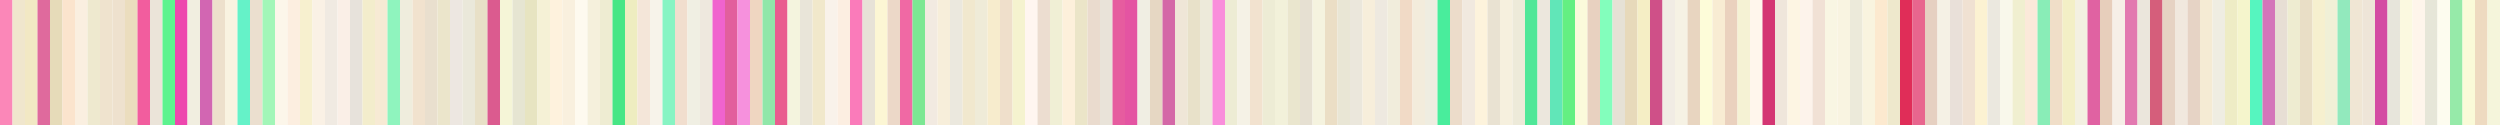
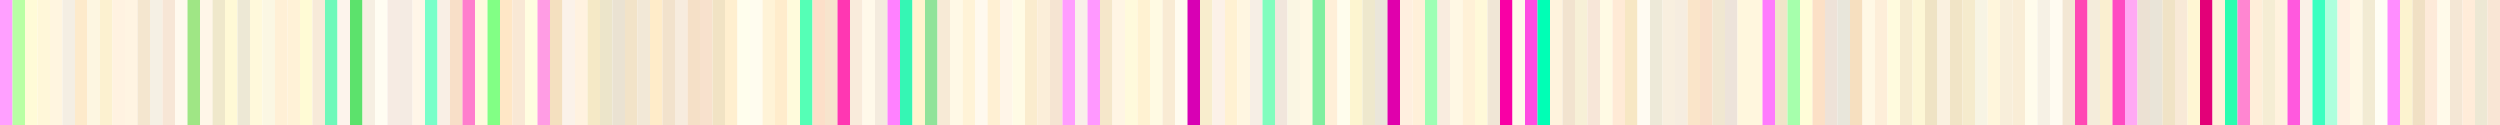
<svg xmlns="http://www.w3.org/2000/svg" version="1.1" width="1000" height="50">
  <g>
-     <rect fill="#fb87b8" x="0" y="0" width="5" height="50" />
-     <rect fill="#f0e6cd" x="5" y="0" width="5" height="50" />
-     <rect fill="#f2e8c4" x="10" y="0" width="5" height="50" />
-     <rect fill="#df6a9d" x="15" y="0" width="5" height="50" />
-     <rect fill="#e6dbb9" x="20" y="0" width="5" height="50" />
-     <rect fill="#fbe4cd" x="25" y="0" width="5" height="50" />
-     <rect fill="#faefe0" x="30" y="0" width="5" height="50" />
-     <rect fill="#eee9cf" x="35" y="0" width="5" height="50" />
-     <rect fill="#efe3ce" x="40" y="0" width="5" height="50" />
-     <rect fill="#eee1ce" x="45" y="0" width="5" height="50" />
-     <rect fill="#ebddbe" x="50" y="0" width="5" height="50" />
-     <rect fill="#f25d9e" x="55" y="0" width="5" height="50" />
-     <rect fill="#ebe4d9" x="60" y="0" width="5" height="50" />
-     <rect fill="#5df38f" x="65" y="0" width="5" height="50" />
-     <rect fill="#ed47ae" x="70" y="0" width="5" height="50" />
-     <rect fill="#f1eee0" x="75" y="0" width="5" height="50" />
-     <rect fill="#d266b2" x="80" y="0" width="5" height="50" />
-     <rect fill="#ede0cc" x="85" y="0" width="5" height="50" />
-     <rect fill="#f9f3e1" x="90" y="0" width="5" height="50" />
-     <rect fill="#65f2c8" x="95" y="0" width="5" height="50" />
-     <rect fill="#ebdfcf" x="100" y="0" width="5" height="50" />
-     <rect fill="#a2f6b8" x="105" y="0" width="5" height="50" />
-     <rect fill="#fcf6ea" x="110" y="0" width="5" height="50" />
-     <rect fill="#fceee0" x="115" y="0" width="5" height="50" />
-     <rect fill="#f7f0cf" x="120" y="0" width="5" height="50" />
-     <rect fill="#faf1e5" x="125" y="0" width="5" height="50" />
-     <rect fill="#f0eae2" x="130" y="0" width="5" height="50" />
-     <rect fill="#faefe7" x="135" y="0" width="5" height="50" />
-     <rect fill="#e7e2db" x="140" y="0" width="5" height="50" />
-     <rect fill="#f3edcc" x="145" y="0" width="5" height="50" />
-     <rect fill="#f7ead4" x="150" y="0" width="5" height="50" />
-     <rect fill="#8ff4be" x="155" y="0" width="5" height="50" />
-     <rect fill="#efeddd" x="160" y="0" width="5" height="50" />
-     <rect fill="#f1e2ce" x="165" y="0" width="5" height="50" />
-     <rect fill="#e9dfce" x="170" y="0" width="5" height="50" />
-     <rect fill="#ebe5cb" x="175" y="0" width="5" height="50" />
-     <rect fill="#ede7e1" x="180" y="0" width="5" height="50" />
-     <rect fill="#eae8da" x="185" y="0" width="5" height="50" />
-     <rect fill="#e8e0c7" x="190" y="0" width="5" height="50" />
-     <rect fill="#db5b8f" x="195" y="0" width="5" height="50" />
-     <rect fill="#f5f5d7" x="200" y="0" width="5" height="50" />
-     <rect fill="#e6e5d2" x="205" y="0" width="5" height="50" />
-     <rect fill="#e7e4c1" x="210" y="0" width="5" height="50" />
-     <rect fill="#f5f1d6" x="215" y="0" width="5" height="50" />
-     <rect fill="#fef2dd" x="220" y="0" width="5" height="50" />
-     <rect fill="#f9f0de" x="225" y="0" width="5" height="50" />
-     <rect fill="#fefaef" x="230" y="0" width="5" height="50" />
-     <rect fill="#f5f0dc" x="235" y="0" width="5" height="50" />
-     <rect fill="#eeecd2" x="240" y="0" width="5" height="50" />
-     <rect fill="#47e685" x="245" y="0" width="5" height="50" />
-     <rect fill="#eeedc0" x="250" y="0" width="5" height="50" />
-     <rect fill="#f4e6d9" x="255" y="0" width="5" height="50" />
-     <rect fill="#f7f3ea" x="260" y="0" width="5" height="50" />
-     <rect fill="#87f4c3" x="265" y="0" width="5" height="50" />
-     <rect fill="#f1dece" x="270" y="0" width="5" height="50" />
-     <rect fill="#f0efe3" x="275" y="0" width="5" height="50" />
-     <rect fill="#eee8de" x="280" y="0" width="5" height="50" />
-     <rect fill="#f063ce" x="285" y="0" width="5" height="50" />
-     <rect fill="#e25f9d" x="290" y="0" width="5" height="50" />
-     <rect fill="#f691dd" x="295" y="0" width="5" height="50" />
-     <rect fill="#efd6c1" x="300" y="0" width="5" height="50" />
-     <rect fill="#90e7a9" x="305" y="0" width="5" height="50" />
-     <rect fill="#e95d8f" x="310" y="0" width="5" height="50" />
-     <rect fill="#f4f4de" x="315" y="0" width="5" height="50" />
-     <rect fill="#e9e5d9" x="320" y="0" width="5" height="50" />
-     <rect fill="#f1e8cb" x="325" y="0" width="5" height="50" />
-     <rect fill="#f9f2ea" x="330" y="0" width="5" height="50" />
-     <rect fill="#fceee1" x="335" y="0" width="5" height="50" />
-     <rect fill="#fa7bba" x="340" y="0" width="5" height="50" />
-     <rect fill="#e7e2d7" x="345" y="0" width="5" height="50" />
-     <rect fill="#fcf6d4" x="350" y="0" width="5" height="50" />
-     <rect fill="#ecd8c8" x="355" y="0" width="5" height="50" />
-     <rect fill="#f069a4" x="360" y="0" width="5" height="50" />
-     <rect fill="#7ce793" x="365" y="0" width="5" height="50" />
-     <rect fill="#f2eae1" x="370" y="0" width="5" height="50" />
-     <rect fill="#f7eeda" x="375" y="0" width="5" height="50" />
-     <rect fill="#ebe8de" x="380" y="0" width="5" height="50" />
-     <rect fill="#f1e8ce" x="385" y="0" width="5" height="50" />
-     <rect fill="#efebd8" x="390" y="0" width="5" height="50" />
-     <rect fill="#f7eccd" x="395" y="0" width="5" height="50" />
-     <rect fill="#efdfcb" x="400" y="0" width="5" height="50" />
-     <rect fill="#f5f3cf" x="405" y="0" width="5" height="50" />
-     <rect fill="#fff6f0" x="410" y="0" width="5" height="50" />
-     <rect fill="#ecddd0" x="415" y="0" width="5" height="50" />
-     <rect fill="#f0efd5" x="420" y="0" width="5" height="50" />
-     <rect fill="#fdf0db" x="425" y="0" width="5" height="50" />
-     <rect fill="#ebe5c8" x="430" y="0" width="5" height="50" />
-     <rect fill="#eadbce" x="435" y="0" width="5" height="50" />
-     <rect fill="#e9e3d9" x="440" y="0" width="5" height="50" />
-     <rect fill="#e65c9f" x="445" y="0" width="5" height="50" />
-     <rect fill="#e454a2" x="450" y="0" width="5" height="50" />
-     <rect fill="#f0eee3" x="455" y="0" width="5" height="50" />
-     <rect fill="#e6d7c3" x="460" y="0" width="5" height="50" />
-     <rect fill="#d468a7" x="465" y="0" width="5" height="50" />
-     <rect fill="#efe6d7" x="470" y="0" width="5" height="50" />
-     <rect fill="#e8e1c9" x="475" y="0" width="5" height="50" />
-     <rect fill="#edeada" x="480" y="0" width="5" height="50" />
-     <rect fill="#f98edb" x="485" y="0" width="5" height="50" />
-     <rect fill="#edecd4" x="490" y="0" width="5" height="50" />
-     <rect fill="#f5f2e6" x="495" y="0" width="5" height="50" />
-     <rect fill="#f2e2cf" x="500" y="0" width="5" height="50" />
-     <rect fill="#edecd5" x="505" y="0" width="5" height="50" />
-     <rect fill="#f2f1da" x="510" y="0" width="5" height="50" />
-     <rect fill="#eae6ce" x="515" y="0" width="5" height="50" />
-     <rect fill="#e6e0d2" x="520" y="0" width="5" height="50" />
-     <rect fill="#f5f3df" x="525" y="0" width="5" height="50" />
-     <rect fill="#ebdec5" x="530" y="0" width="5" height="50" />
-     <rect fill="#e9e6d5" x="535" y="0" width="5" height="50" />
-     <rect fill="#ebe7dc" x="540" y="0" width="5" height="50" />
-     <rect fill="#f7eedb" x="545" y="0" width="5" height="50" />
-     <rect fill="#eee9e0" x="550" y="0" width="5" height="50" />
-     <rect fill="#f1eddc" x="555" y="0" width="5" height="50" />
-     <rect fill="#f1dac6" x="560" y="0" width="5" height="50" />
-     <rect fill="#f3ecdc" x="565" y="0" width="5" height="50" />
-     <rect fill="#efede1" x="570" y="0" width="5" height="50" />
-     <rect fill="#49ed9c" x="575" y="0" width="5" height="50" />
-     <rect fill="#ecdcca" x="580" y="0" width="5" height="50" />
-     <rect fill="#f1e9df" x="585" y="0" width="5" height="50" />
-     <rect fill="#fdf3dc" x="590" y="0" width="5" height="50" />
-     <rect fill="#e9e2d2" x="595" y="0" width="5" height="50" />
-     <rect fill="#f6f0de" x="600" y="0" width="5" height="50" />
-     <rect fill="#edead9" x="605" y="0" width="5" height="50" />
-     <rect fill="#4fe798" x="610" y="0" width="5" height="50" />
-     <rect fill="#ece7dd" x="615" y="0" width="5" height="50" />
-     <rect fill="#61e6b8" x="620" y="0" width="5" height="50" />
-     <rect fill="#64ef82" x="625" y="0" width="5" height="50" />
-     <rect fill="#fbfadb" x="630" y="0" width="5" height="50" />
-     <rect fill="#e8d1c0" x="635" y="0" width="5" height="50" />
-     <rect fill="#83febc" x="640" y="0" width="5" height="50" />
-     <rect fill="#e6e1d5" x="645" y="0" width="5" height="50" />
-     <rect fill="#e7d9ba" x="650" y="0" width="5" height="50" />
-     <rect fill="#f5eec5" x="655" y="0" width="5" height="50" />
-     <rect fill="#cf5088" x="660" y="0" width="5" height="50" />
-     <rect fill="#f1ece4" x="665" y="0" width="5" height="50" />
-     <rect fill="#f6f2e4" x="670" y="0" width="5" height="50" />
-     <rect fill="#e8d5c0" x="675" y="0" width="5" height="50" />
-     <rect fill="#fdfcd9" x="680" y="0" width="5" height="50" />
-     <rect fill="#f8ecd3" x="685" y="0" width="5" height="50" />
-     <rect fill="#ead1be" x="690" y="0" width="5" height="50" />
-     <rect fill="#f5f2d4" x="695" y="0" width="5" height="50" />
-     <rect fill="#fff6ec" x="700" y="0" width="5" height="50" />
-     <rect fill="#d43673" x="705" y="0" width="5" height="50" />
-     <rect fill="#efe6db" x="710" y="0" width="5" height="50" />
-     <rect fill="#fdf5e3" x="715" y="0" width="5" height="50" />
-     <rect fill="#fdf3eb" x="720" y="0" width="5" height="50" />
-     <rect fill="#f1e1d5" x="725" y="0" width="5" height="50" />
-     <rect fill="#f9f6e3" x="730" y="0" width="5" height="50" />
-     <rect fill="#f9f4e1" x="735" y="0" width="5" height="50" />
-     <rect fill="#eceada" x="740" y="0" width="5" height="50" />
-     <rect fill="#f9f4df" x="745" y="0" width="5" height="50" />
-     <rect fill="#fce9cf" x="750" y="0" width="5" height="50" />
-     <rect fill="#eee8cc" x="755" y="0" width="5" height="50" />
-     <rect fill="#e02d58" x="760" y="0" width="5" height="50" />
-     <rect fill="#e8668e" x="765" y="0" width="5" height="50" />
-     <rect fill="#e6d0c1" x="770" y="0" width="5" height="50" />
-     <rect fill="#f5f1e5" x="775" y="0" width="5" height="50" />
-     <rect fill="#e9e0d9" x="780" y="0" width="5" height="50" />
-     <rect fill="#f0e1d2" x="785" y="0" width="5" height="50" />
-     <rect fill="#fcf2d2" x="790" y="0" width="5" height="50" />
-     <rect fill="#ebe8df" x="795" y="0" width="5" height="50" />
-     <rect fill="#f9f8eb" x="800" y="0" width="5" height="50" />
-     <rect fill="#f0efd0" x="805" y="0" width="5" height="50" />
-     <rect fill="#fbe9da" x="810" y="0" width="5" height="50" />
-     <rect fill="#89edb7" x="815" y="0" width="5" height="50" />
-     <rect fill="#f0dec8" x="820" y="0" width="5" height="50" />
-     <rect fill="#f3efc6" x="825" y="0" width="5" height="50" />
-     <rect fill="#f3f0e1" x="830" y="0" width="5" height="50" />
-     <rect fill="#e062a2" x="835" y="0" width="5" height="50" />
-     <rect fill="#e7cebb" x="840" y="0" width="5" height="50" />
-     <rect fill="#f6efe7" x="845" y="0" width="5" height="50" />
-     <rect fill="#e279b0" x="850" y="0" width="5" height="50" />
-     <rect fill="#ebe6dc" x="855" y="0" width="5" height="50" />
-     <rect fill="#d55e7b" x="860" y="0" width="5" height="50" />
-     <rect fill="#e6d2c3" x="865" y="0" width="5" height="50" />
-     <rect fill="#f1e8de" x="870" y="0" width="5" height="50" />
-     <rect fill="#e6d3c5" x="875" y="0" width="5" height="50" />
-     <rect fill="#f5ebd4" x="880" y="0" width="5" height="50" />
-     <rect fill="#efede2" x="885" y="0" width="5" height="50" />
-     <rect fill="#eeecc5" x="890" y="0" width="5" height="50" />
-     <rect fill="#f5f5cc" x="895" y="0" width="5" height="50" />
-     <rect fill="#56f5bf" x="900" y="0" width="5" height="50" />
-     <rect fill="#d475ba" x="905" y="0" width="5" height="50" />
-     <rect fill="#e7ded4" x="910" y="0" width="5" height="50" />
-     <rect fill="#eeecd1" x="915" y="0" width="5" height="50" />
-     <rect fill="#e9dec6" x="920" y="0" width="5" height="50" />
-     <rect fill="#f6f0cf" x="925" y="0" width="5" height="50" />
-     <rect fill="#f0f0d7" x="930" y="0" width="5" height="50" />
-     <rect fill="#92e9bd" x="935" y="0" width="5" height="50" />
-     <rect fill="#f0e6d4" x="940" y="0" width="5" height="50" />
-     <rect fill="#eee5d8" x="945" y="0" width="5" height="50" />
-     <rect fill="#d44ba3" x="950" y="0" width="5" height="50" />
-     <rect fill="#e7e5db" x="955" y="0" width="5" height="50" />
-     <rect fill="#fbf9e0" x="960" y="0" width="5" height="50" />
-     <rect fill="#fef5eb" x="965" y="0" width="5" height="50" />
-     <rect fill="#e6e6d8" x="970" y="0" width="5" height="50" />
-     <rect fill="#fdfcef" x="975" y="0" width="5" height="50" />
-     <rect fill="#96eaa9" x="980" y="0" width="5" height="50" />
-     <rect fill="#fafad8" x="985" y="0" width="5" height="50" />
-     <rect fill="#eedac0" x="990" y="0" width="5" height="50" />
-     <rect fill="#f5f5db" x="995" y="0" width="5" height="50" />
+     <rect fill="#ffa0ff" x="0" y="0" width="5" height="50" />
+     <rect fill="#b8ffa4" x="5" y="0" width="5" height="50" />
+     <rect fill="#fffbd7" x="10" y="0" width="5" height="50" />
+     <rect fill="#fff7d9" x="15" y="0" width="5" height="50" />
+     <rect fill="#fff5e0" x="20" y="0" width="5" height="50" />
+     <rect fill="#f4eee3" x="25" y="0" width="5" height="50" />
+     <rect fill="#fdeacb" x="30" y="0" width="5" height="50" />
+     <rect fill="#fdf6e1" x="35" y="0" width="5" height="50" />
+     <rect fill="#fcf1d0" x="40" y="0" width="5" height="50" />
+     <rect fill="#fff2e1" x="45" y="0" width="5" height="50" />
+     <rect fill="#fff4e2" x="50" y="0" width="5" height="50" />
+     <rect fill="#f4e6cf" x="55" y="0" width="5" height="50" />
+     <rect fill="#f5f0e4" x="60" y="0" width="5" height="50" />
+     <rect fill="#f7e6d6" x="65" y="0" width="5" height="50" />
+     <rect fill="#fff9ee" x="70" y="0" width="5" height="50" />
+     <rect fill="#9fe685" x="75" y="0" width="5" height="50" />
+     <rect fill="#fff6e8" x="80" y="0" width="5" height="50" />
+     <rect fill="#efe8cb" x="85" y="0" width="5" height="50" />
+     <rect fill="#fff9d6" x="90" y="0" width="5" height="50" />
+     <rect fill="#ede8d5" x="95" y="0" width="5" height="50" />
+     <rect fill="#fff9db" x="100" y="0" width="5" height="50" />
+     <rect fill="#fbf7e3" x="105" y="0" width="5" height="50" />
+     <rect fill="#fff0d6" x="110" y="0" width="5" height="50" />
+     <rect fill="#fff2d7" x="115" y="0" width="5" height="50" />
+     <rect fill="#fffbd5" x="120" y="0" width="5" height="50" />
+     <rect fill="#f7ead9" x="125" y="0" width="5" height="50" />
+     <rect fill="#6ef9ba" x="130" y="0" width="5" height="50" />
+     <rect fill="#fdf4ec" x="135" y="0" width="5" height="50" />
+     <rect fill="#5ce26c" x="140" y="0" width="5" height="50" />
+     <rect fill="#f6efe2" x="145" y="0" width="5" height="50" />
+     <rect fill="#fffdf2" x="150" y="0" width="5" height="50" />
+     <rect fill="#f6ebe3" x="155" y="0" width="5" height="50" />
+     <rect fill="#f4ebe3" x="160" y="0" width="5" height="50" />
+     <rect fill="#fff6e8" x="165" y="0" width="5" height="50" />
+     <rect fill="#78ffc9" x="170" y="0" width="5" height="50" />
+     <rect fill="#f9efe5" x="175" y="0" width="5" height="50" />
+     <rect fill="#f8dfc8" x="180" y="0" width="5" height="50" />
+     <rect fill="#ff7ecd" x="185" y="0" width="5" height="50" />
+     <rect fill="#fffade" x="190" y="0" width="5" height="50" />
+     <rect fill="#82ff85" x="195" y="0" width="5" height="50" />
+     <rect fill="#ffe7c6" x="200" y="0" width="5" height="50" />
+     <rect fill="#f9e8d5" x="205" y="0" width="5" height="50" />
+     <rect fill="#fffde0" x="210" y="0" width="5" height="50" />
+     <rect fill="#ff9ce4" x="215" y="0" width="5" height="50" />
+     <rect fill="#f4e0bf" x="220" y="0" width="5" height="50" />
+     <rect fill="#fbf2e9" x="225" y="0" width="5" height="50" />
+     <rect fill="#fff2e0" x="230" y="0" width="5" height="50" />
+     <rect fill="#f5e9c6" x="235" y="0" width="5" height="50" />
+     <rect fill="#ece5ca" x="240" y="0" width="5" height="50" />
+     <rect fill="#eae2d2" x="245" y="0" width="5" height="50" />
+     <rect fill="#f2e3c8" x="250" y="0" width="5" height="50" />
+     <rect fill="#f2e8d7" x="255" y="0" width="5" height="50" />
+     <rect fill="#ffecc9" x="260" y="0" width="5" height="50" />
+     <rect fill="#f2e2cc" x="265" y="0" width="5" height="50" />
+     <rect fill="#f7ecde" x="270" y="0" width="5" height="50" />
+     <rect fill="#f5e0c7" x="275" y="0" width="5" height="50" />
+     <rect fill="#f8e1cd" x="280" y="0" width="5" height="50" />
+     <rect fill="#f1e3c4" x="285" y="0" width="5" height="50" />
+     <rect fill="#ffefcf" x="290" y="0" width="5" height="50" />
+     <rect fill="#fffeed" x="295" y="0" width="5" height="50" />
+     <rect fill="#fffcef" x="300" y="0" width="5" height="50" />
+     <rect fill="#fff3d7" x="305" y="0" width="5" height="50" />
+     <rect fill="#ffeccc" x="310" y="0" width="5" height="50" />
+     <rect fill="#fffbdc" x="315" y="0" width="5" height="50" />
+     <rect fill="#55ffb6" x="320" y="0" width="5" height="50" />
+     <rect fill="#fcdfc9" x="325" y="0" width="5" height="50" />
+     <rect fill="#f7e4cd" x="330" y="0" width="5" height="50" />
+     <rect fill="#ff37b2" x="335" y="0" width="5" height="50" />
+     <rect fill="#f9ebdb" x="340" y="0" width="5" height="50" />
+     <rect fill="#fff9ea" x="345" y="0" width="5" height="50" />
+     <rect fill="#f4ebde" x="350" y="0" width="5" height="50" />
+     <rect fill="#ff81ff" x="355" y="0" width="5" height="50" />
+     <rect fill="#35f6b4" x="360" y="0" width="5" height="50" />
+     <rect fill="#fff4cf" x="365" y="0" width="5" height="50" />
+     <rect fill="#90e39a" x="370" y="0" width="5" height="50" />
+     <rect fill="#f7ead6" x="375" y="0" width="5" height="50" />
+     <rect fill="#fff9e6" x="380" y="0" width="5" height="50" />
+     <rect fill="#fff3d7" x="385" y="0" width="5" height="50" />
+     <rect fill="#fff9ee" x="390" y="0" width="5" height="50" />
+     <rect fill="#fff0d3" x="395" y="0" width="5" height="50" />
+     <rect fill="#fff5e8" x="400" y="0" width="5" height="50" />
+     <rect fill="#fffbe5" x="405" y="0" width="5" height="50" />
+     <rect fill="#faecce" x="410" y="0" width="5" height="50" />
+     <rect fill="#fbeed9" x="415" y="0" width="5" height="50" />
+     <rect fill="#f5e4d2" x="420" y="0" width="5" height="50" />
+     <rect fill="#ff9dff" x="425" y="0" width="5" height="50" />
+     <rect fill="#f9f0e9" x="430" y="0" width="5" height="50" />
+     <rect fill="#ff98ff" x="435" y="0" width="5" height="50" />
+     <rect fill="#f5e7ca" x="440" y="0" width="5" height="50" />
+     <rect fill="#fff5e4" x="445" y="0" width="5" height="50" />
+     <rect fill="#fffadc" x="450" y="0" width="5" height="50" />
+     <rect fill="#fff2d2" x="455" y="0" width="5" height="50" />
+     <rect fill="#fffae3" x="460" y="0" width="5" height="50" />
+     <rect fill="#f9ebd4" x="465" y="0" width="5" height="50" />
+     <rect fill="#fffbef" x="470" y="0" width="5" height="50" />
+     <rect fill="#d800b4" x="475" y="0" width="5" height="50" />
+     <rect fill="#f8edcd" x="480" y="0" width="5" height="50" />
+     <rect fill="#fcf1e8" x="485" y="0" width="5" height="50" />
+     <rect fill="#fff1d2" x="490" y="0" width="5" height="50" />
+     <rect fill="#fff6e1" x="495" y="0" width="5" height="50" />
+     <rect fill="#f6eee5" x="500" y="0" width="5" height="50" />
+     <rect fill="#81fdbe" x="505" y="0" width="5" height="50" />
+     <rect fill="#f1e6dc" x="510" y="0" width="5" height="50" />
+     <rect fill="#faf6e3" x="515" y="0" width="5" height="50" />
+     <rect fill="#fff8e4" x="520" y="0" width="5" height="50" />
+     <rect fill="#7fef9f" x="525" y="0" width="5" height="50" />
+     <rect fill="#ffefd8" x="530" y="0" width="5" height="50" />
+     <rect fill="#fffded" x="535" y="0" width="5" height="50" />
+     <rect fill="#fdf5d0" x="540" y="0" width="5" height="50" />
+     <rect fill="#eee8cd" x="545" y="0" width="5" height="50" />
+     <rect fill="#eae6da" x="550" y="0" width="5" height="50" />
+     <rect fill="#e000ac" x="555" y="0" width="5" height="50" />
+     <rect fill="#ffefdf" x="560" y="0" width="5" height="50" />
+     <rect fill="#fff0d9" x="565" y="0" width="5" height="50" />
+     <rect fill="#9dffb4" x="570" y="0" width="5" height="50" />
+     <rect fill="#f9ecdf" x="575" y="0" width="5" height="50" />
+     <rect fill="#fff8e4" x="580" y="0" width="5" height="50" />
+     <rect fill="#fff1d7" x="585" y="0" width="5" height="50" />
+     <rect fill="#fff9d9" x="590" y="0" width="5" height="50" />
+     <rect fill="#f0e6d6" x="595" y="0" width="5" height="50" />
+     <rect fill="#f900a5" x="600" y="0" width="5" height="50" />
+     <rect fill="#fffaeb" x="605" y="0" width="5" height="50" />
+     <rect fill="#ff4ce2" x="610" y="0" width="5" height="50" />
+     <rect fill="#00ffb5" x="615" y="0" width="5" height="50" />
+     <rect fill="#fff3dd" x="620" y="0" width="5" height="50" />
+     <rect fill="#f2e3cf" x="625" y="0" width="5" height="50" />
+     <rect fill="#f7f0d7" x="630" y="0" width="5" height="50" />
+     <rect fill="#f7e6d8" x="635" y="0" width="5" height="50" />
+     <rect fill="#fffae4" x="640" y="0" width="5" height="50" />
+     <rect fill="#ffead6" x="645" y="0" width="5" height="50" />
+     <rect fill="#f7e7c4" x="650" y="0" width="5" height="50" />
+     <rect fill="#fffbf2" x="655" y="0" width="5" height="50" />
+     <rect fill="#ede9d8" x="660" y="0" width="5" height="50" />
+     <rect fill="#f8efdf" x="665" y="0" width="5" height="50" />
+     <rect fill="#f6ede0" x="670" y="0" width="5" height="50" />
+     <rect fill="#fae5c9" x="675" y="0" width="5" height="50" />
+     <rect fill="#f9dfca" x="680" y="0" width="5" height="50" />
+     <rect fill="#f0e7d1" x="685" y="0" width="5" height="50" />
+     <rect fill="#ede3da" x="690" y="0" width="5" height="50" />
+     <rect fill="#fff7dd" x="695" y="0" width="5" height="50" />
+     <rect fill="#fff6de" x="700" y="0" width="5" height="50" />
+     <rect fill="#ff7bfd" x="705" y="0" width="5" height="50" />
+     <rect fill="#f0e5c9" x="710" y="0" width="5" height="50" />
+     <rect fill="#a6ffac" x="715" y="0" width="5" height="50" />
+     <rect fill="#fffdd8" x="720" y="0" width="5" height="50" />
+     <rect fill="#fce0c6" x="725" y="0" width="5" height="50" />
+     <rect fill="#eee2d8" x="730" y="0" width="5" height="50" />
+     <rect fill="#e8e6db" x="735" y="0" width="5" height="50" />
+     <rect fill="#f6dfbf" x="740" y="0" width="5" height="50" />
+     <rect fill="#fff8e5" x="745" y="0" width="5" height="50" />
+     <rect fill="#fdeed9" x="750" y="0" width="5" height="50" />
+     <rect fill="#fffbde" x="755" y="0" width="5" height="50" />
+     <rect fill="#f6ebd0" x="760" y="0" width="5" height="50" />
+     <rect fill="#fdf7d6" x="765" y="0" width="5" height="50" />
+     <rect fill="#efe3c4" x="770" y="0" width="5" height="50" />
+     <rect fill="#faf1e0" x="775" y="0" width="5" height="50" />
+     <rect fill="#f1e4c6" x="780" y="0" width="5" height="50" />
+     <rect fill="#f5ebcd" x="785" y="0" width="5" height="50" />
+     <rect fill="#f7f4e4" x="790" y="0" width="5" height="50" />
+     <rect fill="#fff6dc" x="795" y="0" width="5" height="50" />
+     <rect fill="#f8eeda" x="800" y="0" width="5" height="50" />
+     <rect fill="#f9edd6" x="805" y="0" width="5" height="50" />
+     <rect fill="#fffcec" x="810" y="0" width="5" height="50" />
+     <rect fill="#f6f1e5" x="815" y="0" width="5" height="50" />
+     <rect fill="#fffbf1" x="820" y="0" width="5" height="50" />
+     <rect fill="#f3e7d4" x="825" y="0" width="5" height="50" />
+     <rect fill="#ff48b4" x="830" y="0" width="5" height="50" />
+     <rect fill="#f4ecdb" x="835" y="0" width="5" height="50" />
+     <rect fill="#faefd0" x="840" y="0" width="5" height="50" />
+     <rect fill="#ff4ac2" x="845" y="0" width="5" height="50" />
+     <rect fill="#ffa9f4" x="850" y="0" width="5" height="50" />
+     <rect fill="#ece1d3" x="855" y="0" width="5" height="50" />
+     <rect fill="#e9e4d8" x="860" y="0" width="5" height="50" />
+     <rect fill="#f0e3c6" x="865" y="0" width="5" height="50" />
+     <rect fill="#f8e9d7" x="870" y="0" width="5" height="50" />
+     <rect fill="#fff6d3" x="875" y="0" width="5" height="50" />
+     <rect fill="#e30078" x="880" y="0" width="5" height="50" />
+     <rect fill="#fff2da" x="885" y="0" width="5" height="50" />
+     <rect fill="#2afeb0" x="890" y="0" width="5" height="50" />
+     <rect fill="#ff86d1" x="895" y="0" width="5" height="50" />
+     <rect fill="#ffeed9" x="900" y="0" width="5" height="50" />
+     <rect fill="#f5edd4" x="905" y="0" width="5" height="50" />
+     <rect fill="#fff2de" x="910" y="0" width="5" height="50" />
+     <rect fill="#ff59de" x="915" y="0" width="5" height="50" />
+     <rect fill="#faf1e7" x="920" y="0" width="5" height="50" />
+     <rect fill="#3affc0" x="925" y="0" width="5" height="50" />
+     <rect fill="#aeffdd" x="930" y="0" width="5" height="50" />
+     <rect fill="#fff0e2" x="935" y="0" width="5" height="50" />
+     <rect fill="#fff8e4" x="940" y="0" width="5" height="50" />
+     <rect fill="#f2ebd3" x="945" y="0" width="5" height="50" />
+     <rect fill="#fffef4" x="950" y="0" width="5" height="50" />
+     <rect fill="#ff8dff" x="955" y="0" width="5" height="50" />
+     <rect fill="#fcf3cf" x="960" y="0" width="5" height="50" />
+     <rect fill="#f0e0c4" x="965" y="0" width="5" height="50" />
+     <rect fill="#fdead9" x="970" y="0" width="5" height="50" />
+     <rect fill="#fffaea" x="975" y="0" width="5" height="50" />
+     <rect fill="#f4e7d5" x="980" y="0" width="5" height="50" />
+     <rect fill="#ffecd9" x="985" y="0" width="5" height="50" />
+     <rect fill="#ede8d4" x="990" y="0" width="5" height="50" />
+     <rect fill="#f9e6d5" x="995" y="0" width="5" height="50" />
  </g>
</svg>
